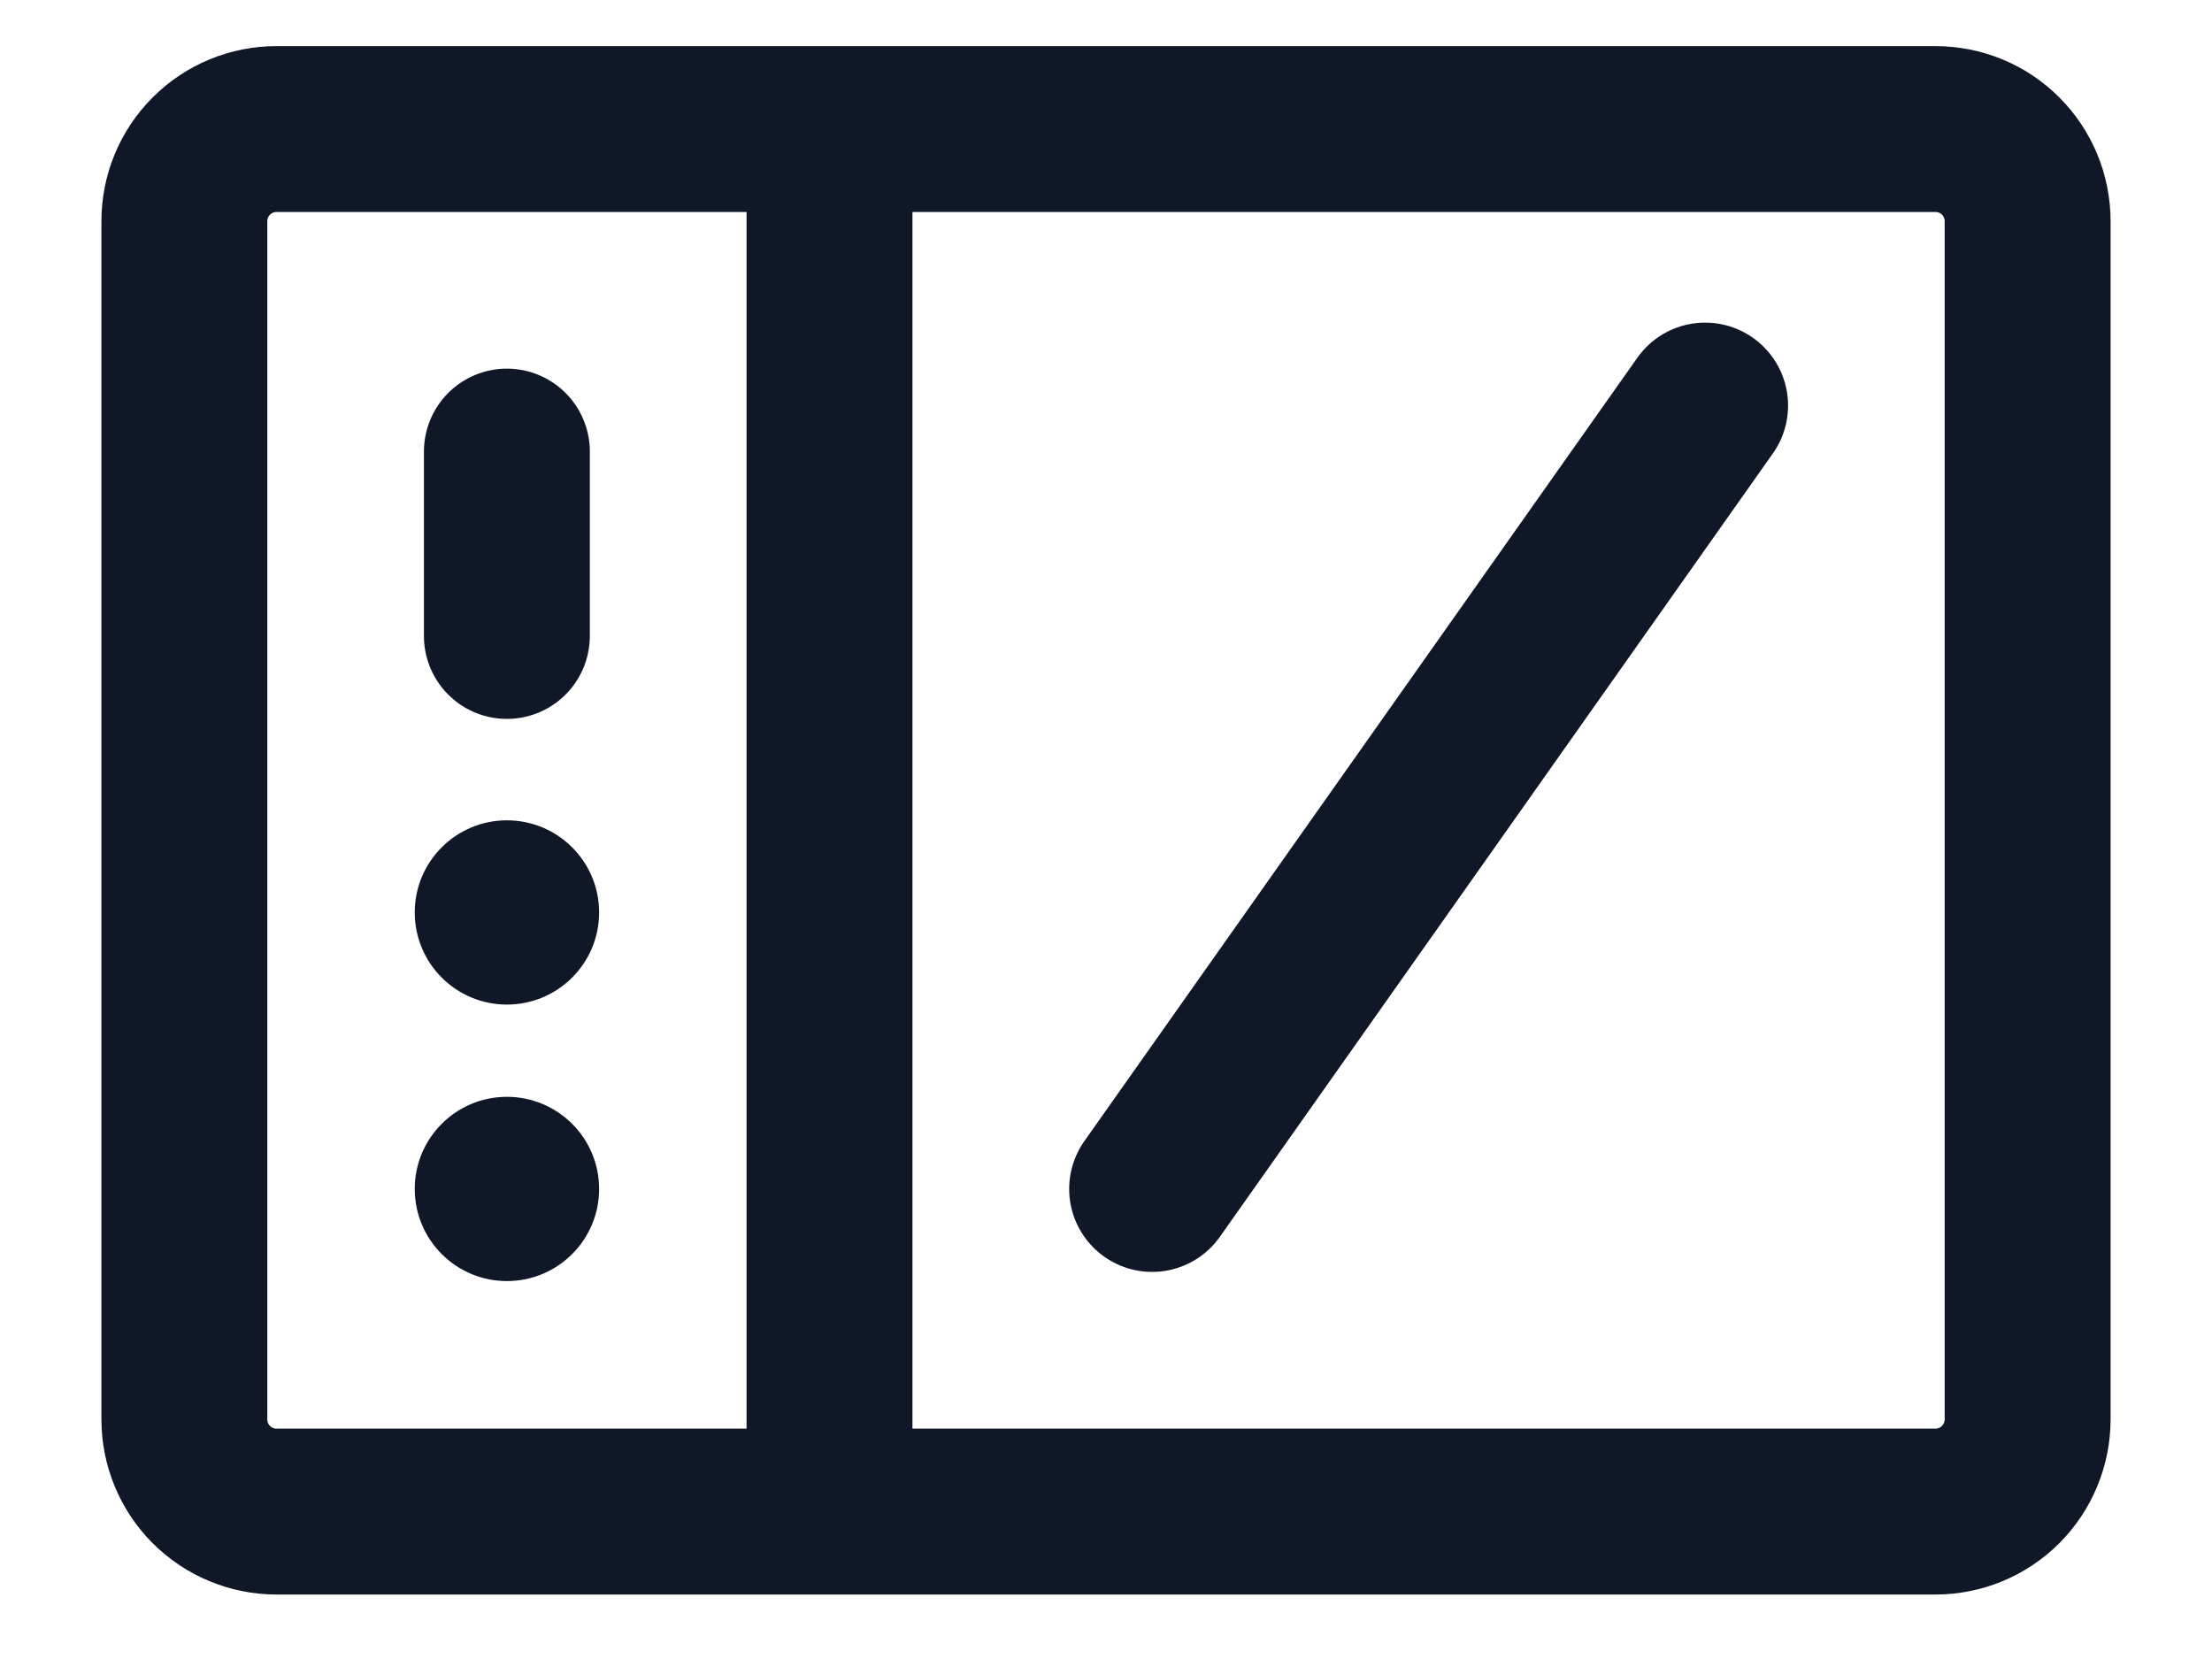
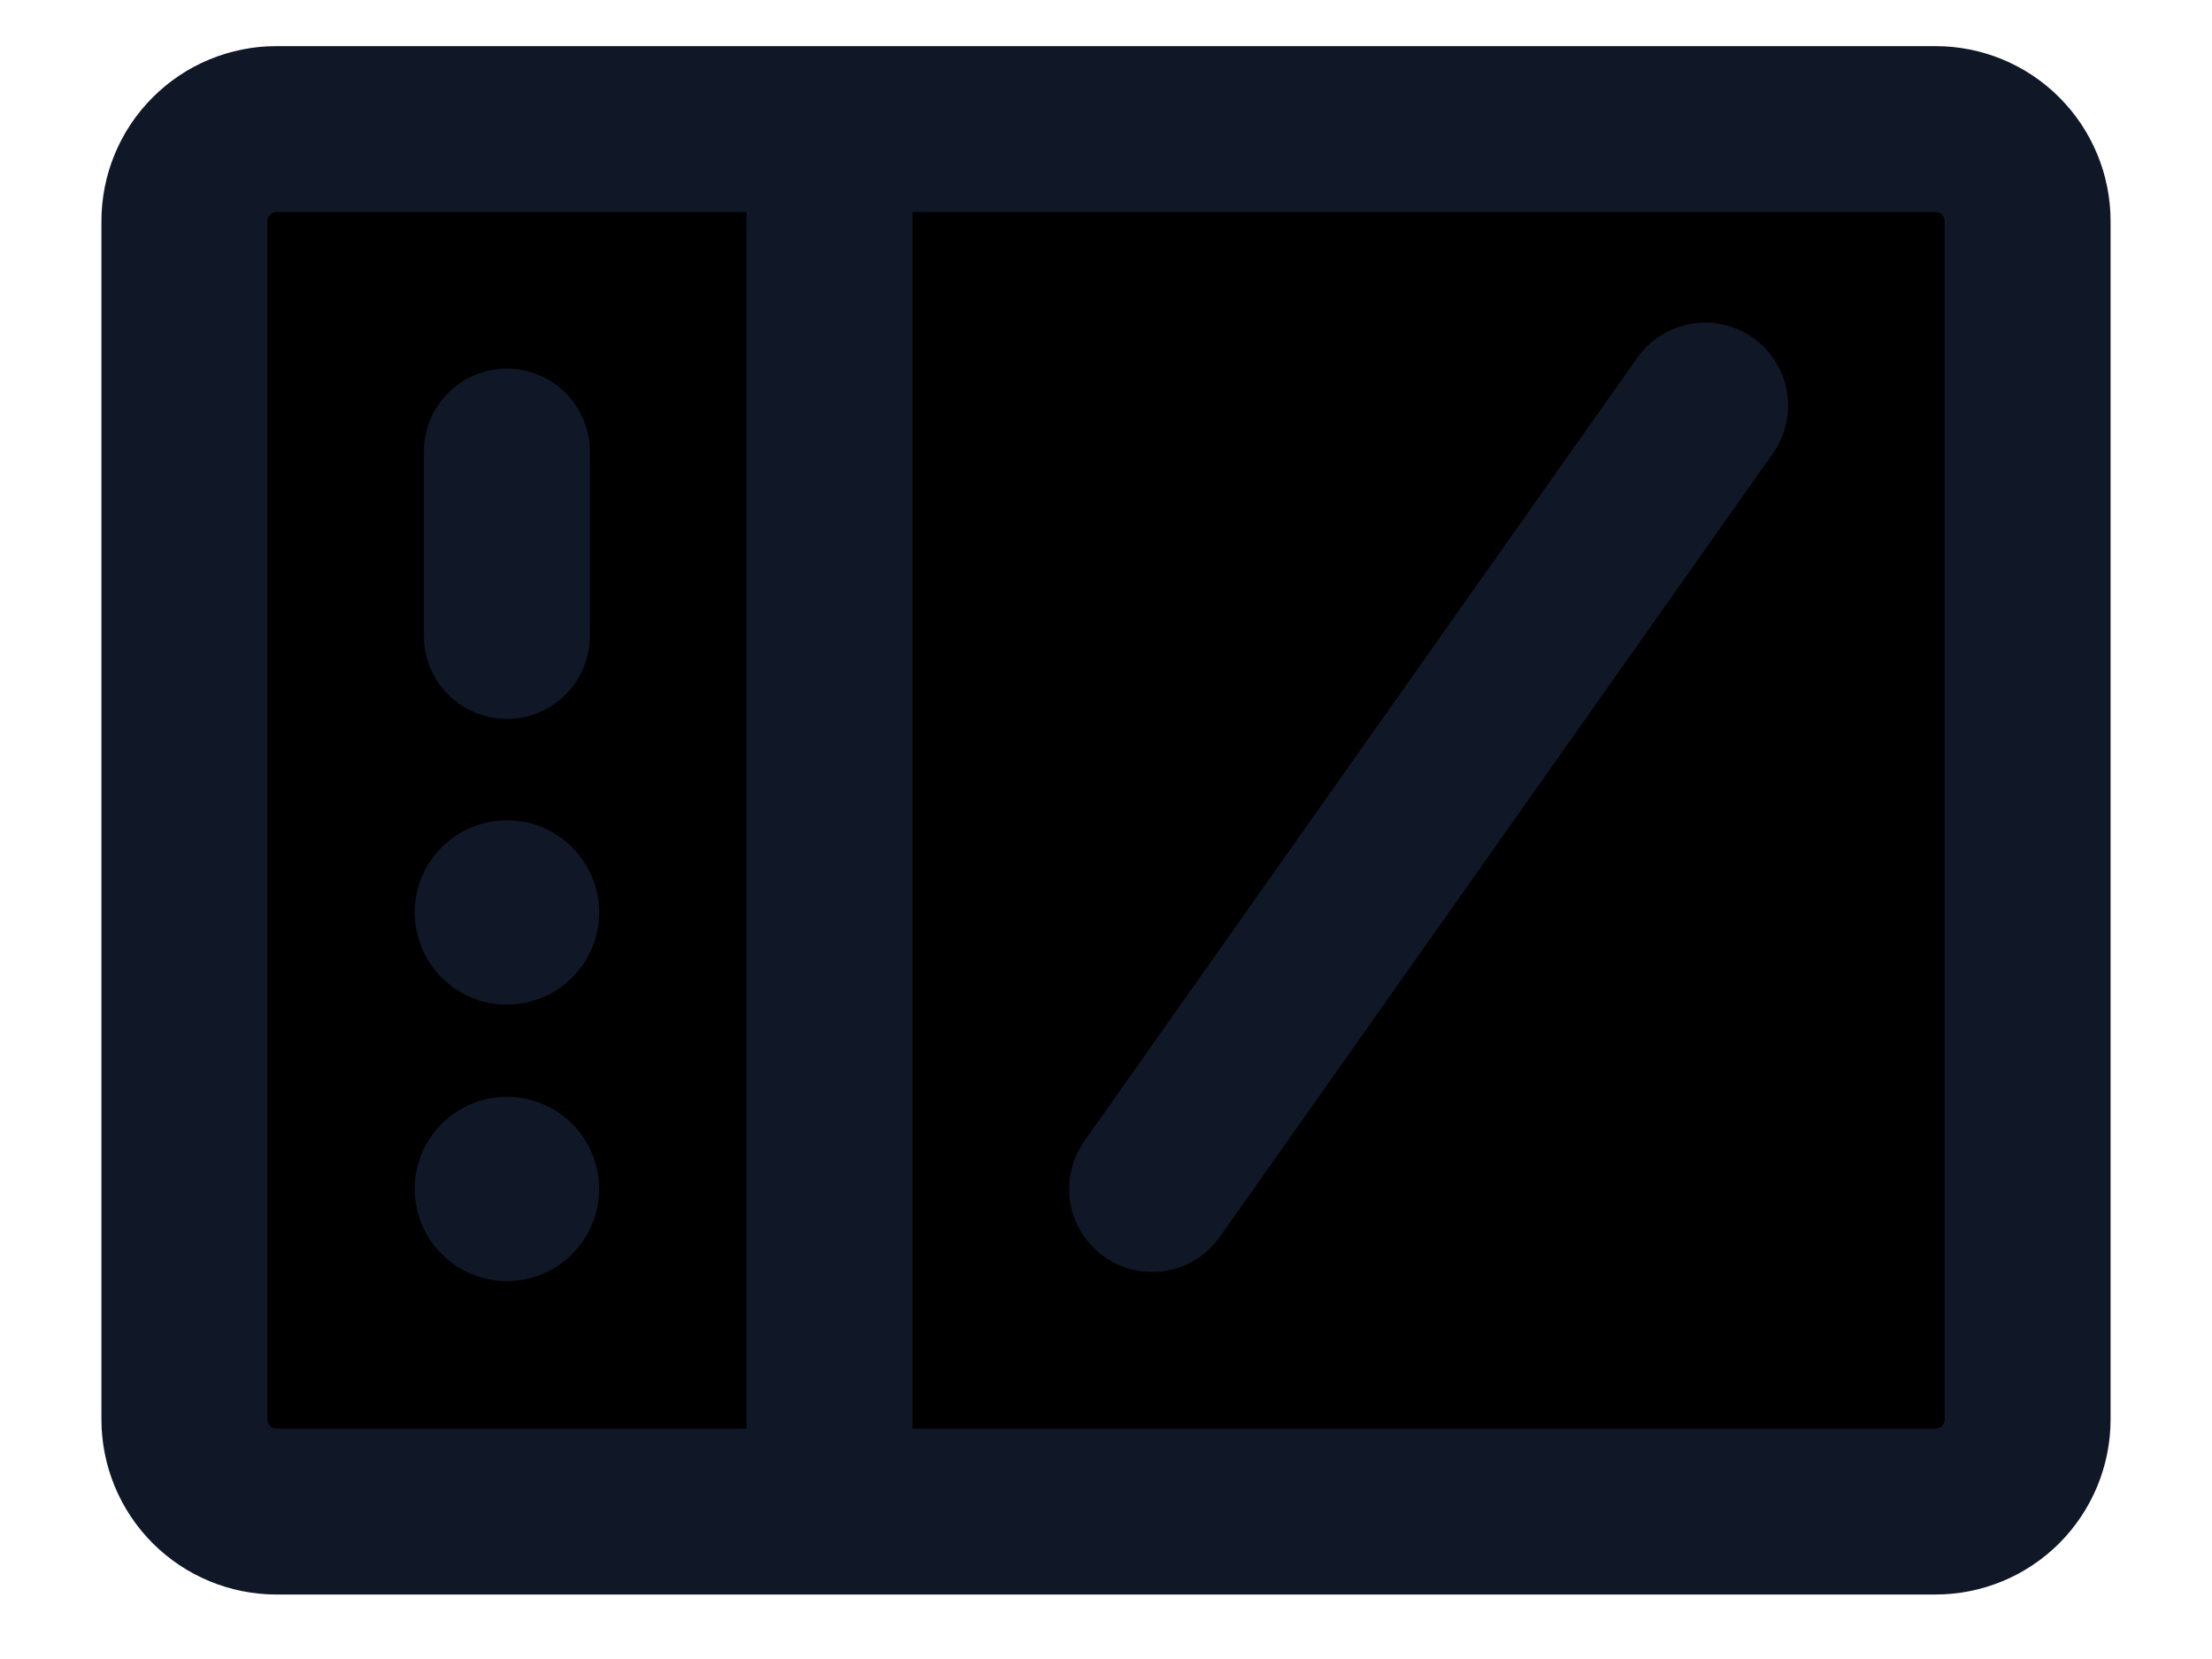
- <svg xmlns="http://www.w3.org/2000/svg" width="20" height="15" viewBox="0 0 20 15" fill="none">
+ <svg xmlns="http://www.w3.org/2000/svg" width="20" height="15" viewBox="0 0 20 15">
  <path d="M7.5 1.167H17.5C17.721 1.167 17.933 1.254 18.089 1.411C18.245 1.567 18.333 1.779 18.333 2V12.833C18.333 13.054 18.245 13.266 18.089 13.423C17.933 13.579 17.721 13.667 17.5 13.667H7.5M7.5 1.167H2.5C2.279 1.167 2.067 1.254 1.911 1.411C1.754 1.567 1.667 1.779 1.667 2V12.833C1.667 13.054 1.754 13.266 1.911 13.423C2.067 13.579 2.279 13.667 2.5 13.667H7.5M7.5 1.167V13.667" stroke="#101828" stroke-width="1.5" />
  <path d="M4.583 4.083V5.75M15.417 3.667L10.417 10.75" stroke="#101828" stroke-width="1.5" stroke-linecap="round" stroke-linejoin="round" />
  <path d="M5.417 8.25C5.417 7.79 5.044 7.417 4.583 7.417C4.123 7.417 3.75 7.79 3.75 8.25C3.75 8.71 4.123 9.083 4.583 9.083C5.044 9.083 5.417 8.71 5.417 8.25Z" fill="#101828" />
  <path d="M5.417 10.75C5.417 10.29 5.044 9.917 4.583 9.917C4.123 9.917 3.75 10.29 3.75 10.75C3.75 11.21 4.123 11.583 4.583 11.583C5.044 11.583 5.417 11.21 5.417 10.75Z" fill="#101828" />
</svg>
